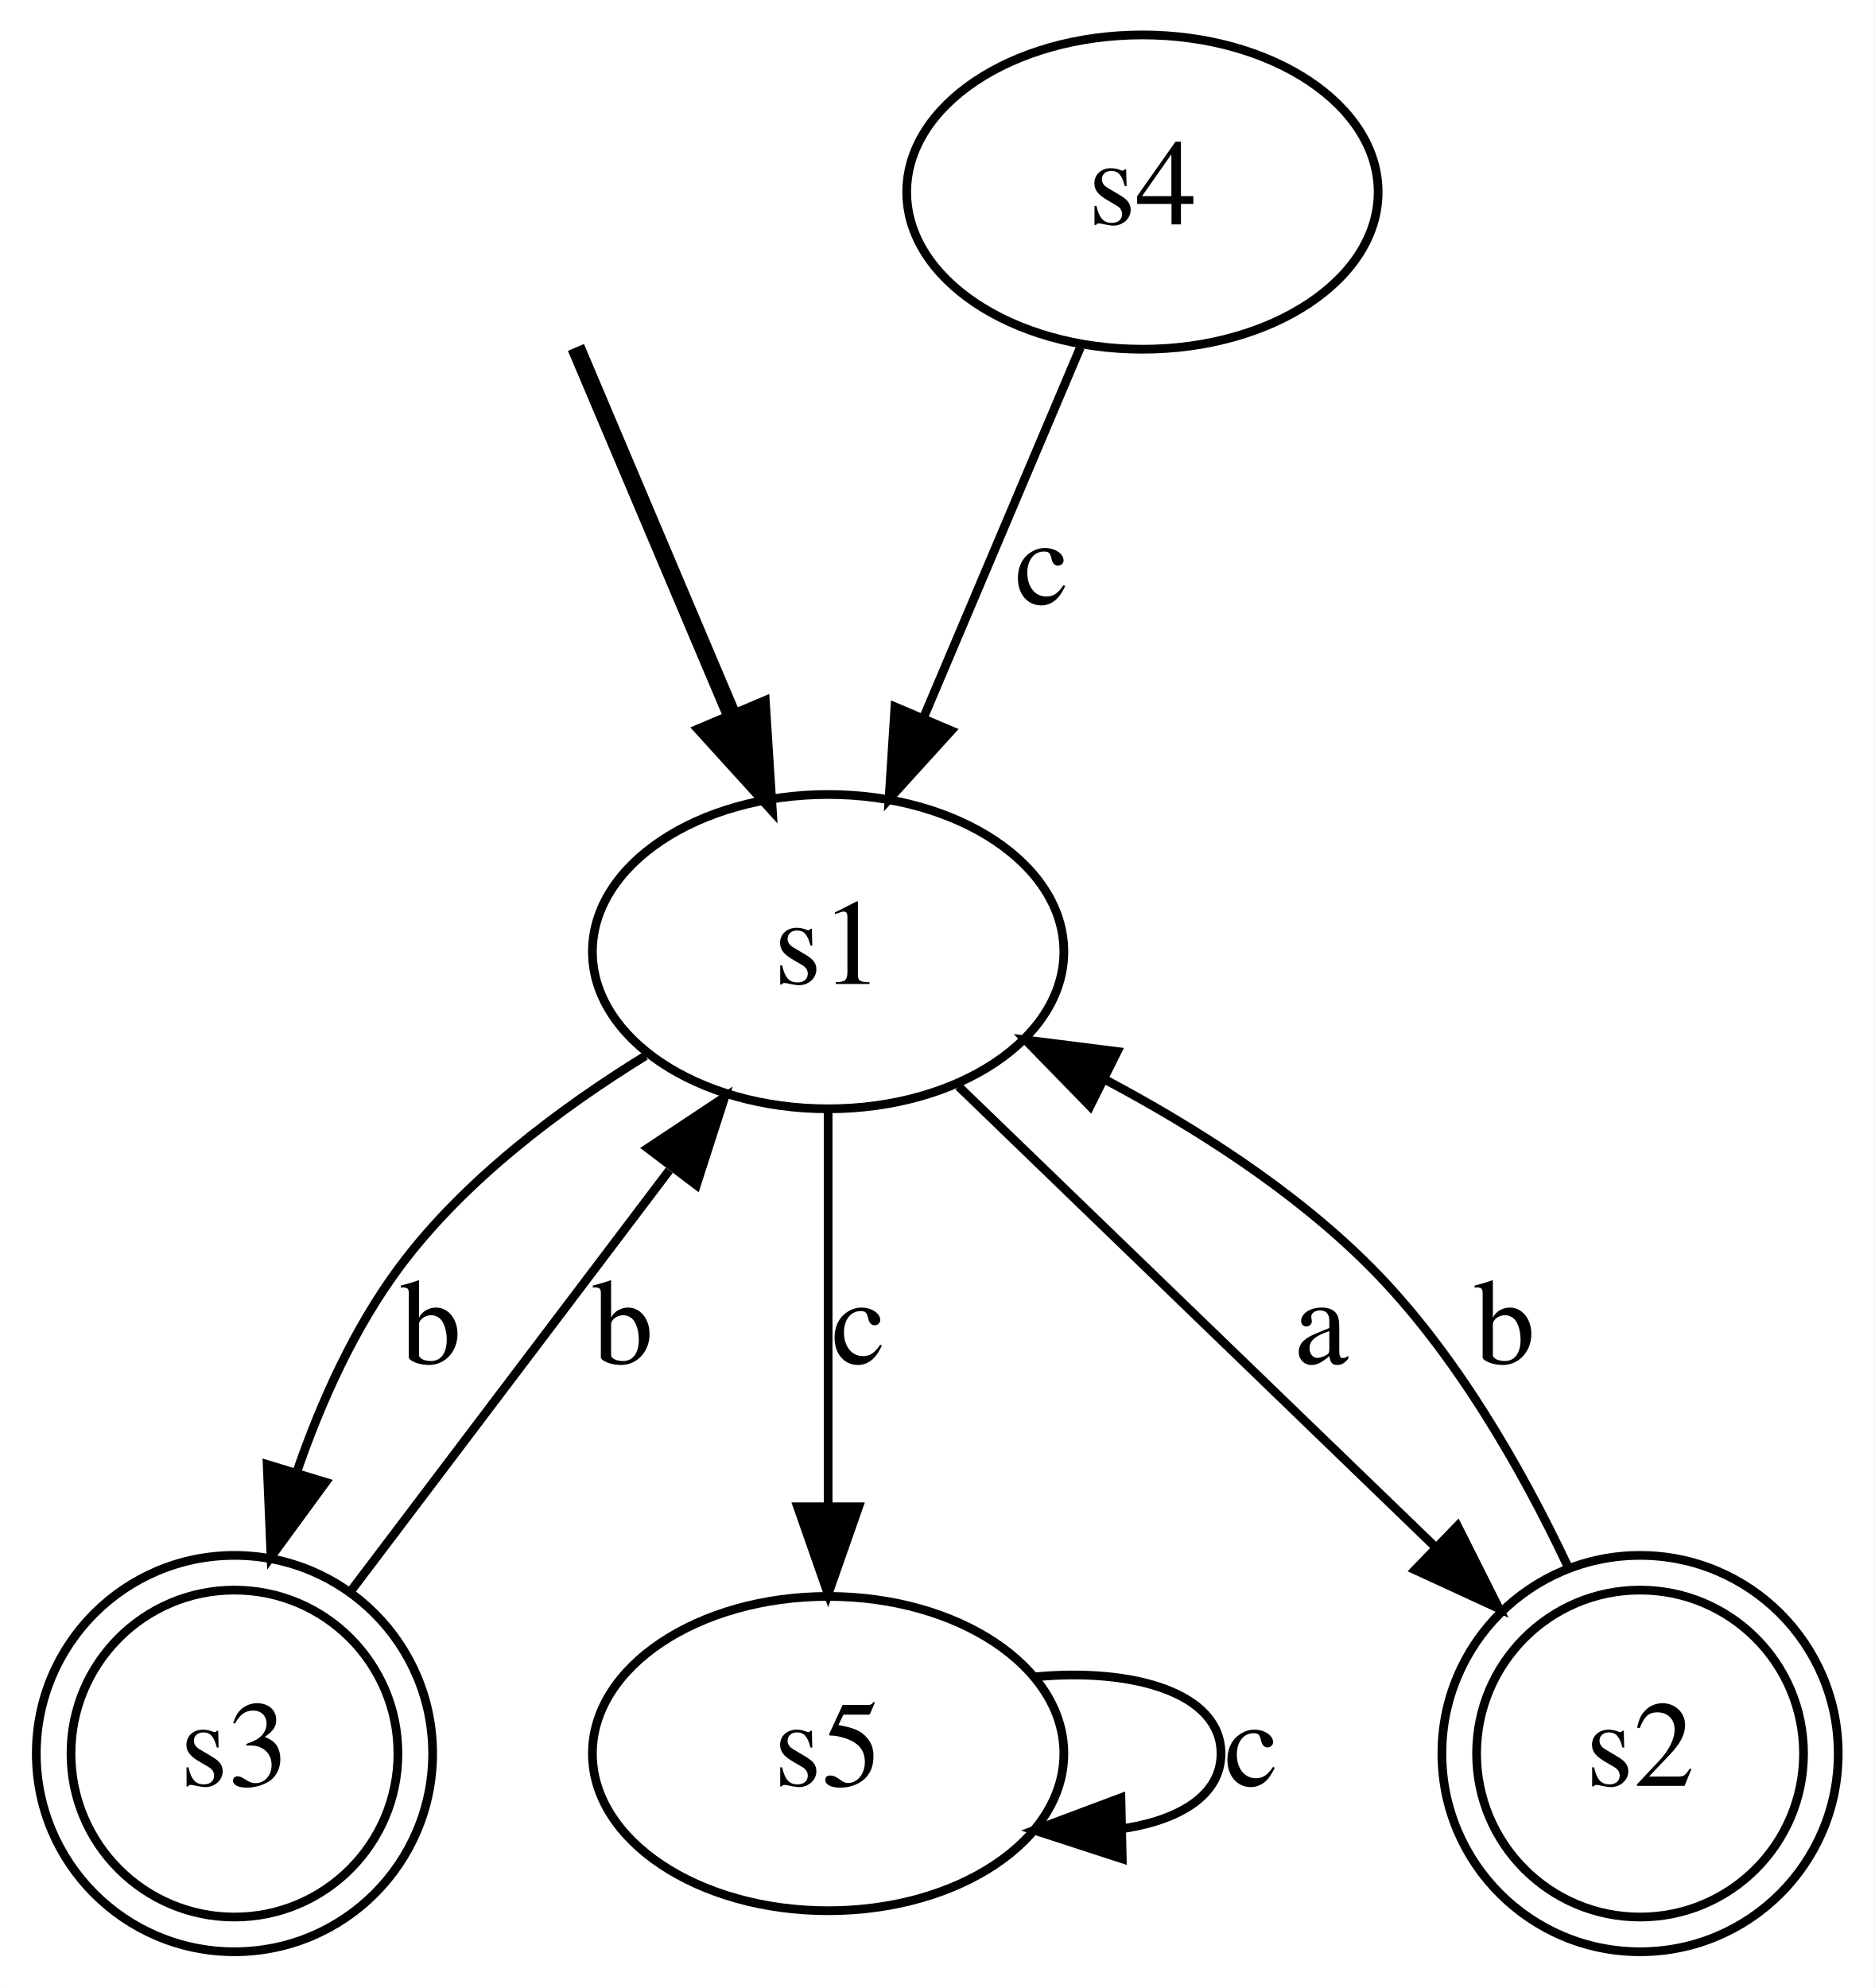
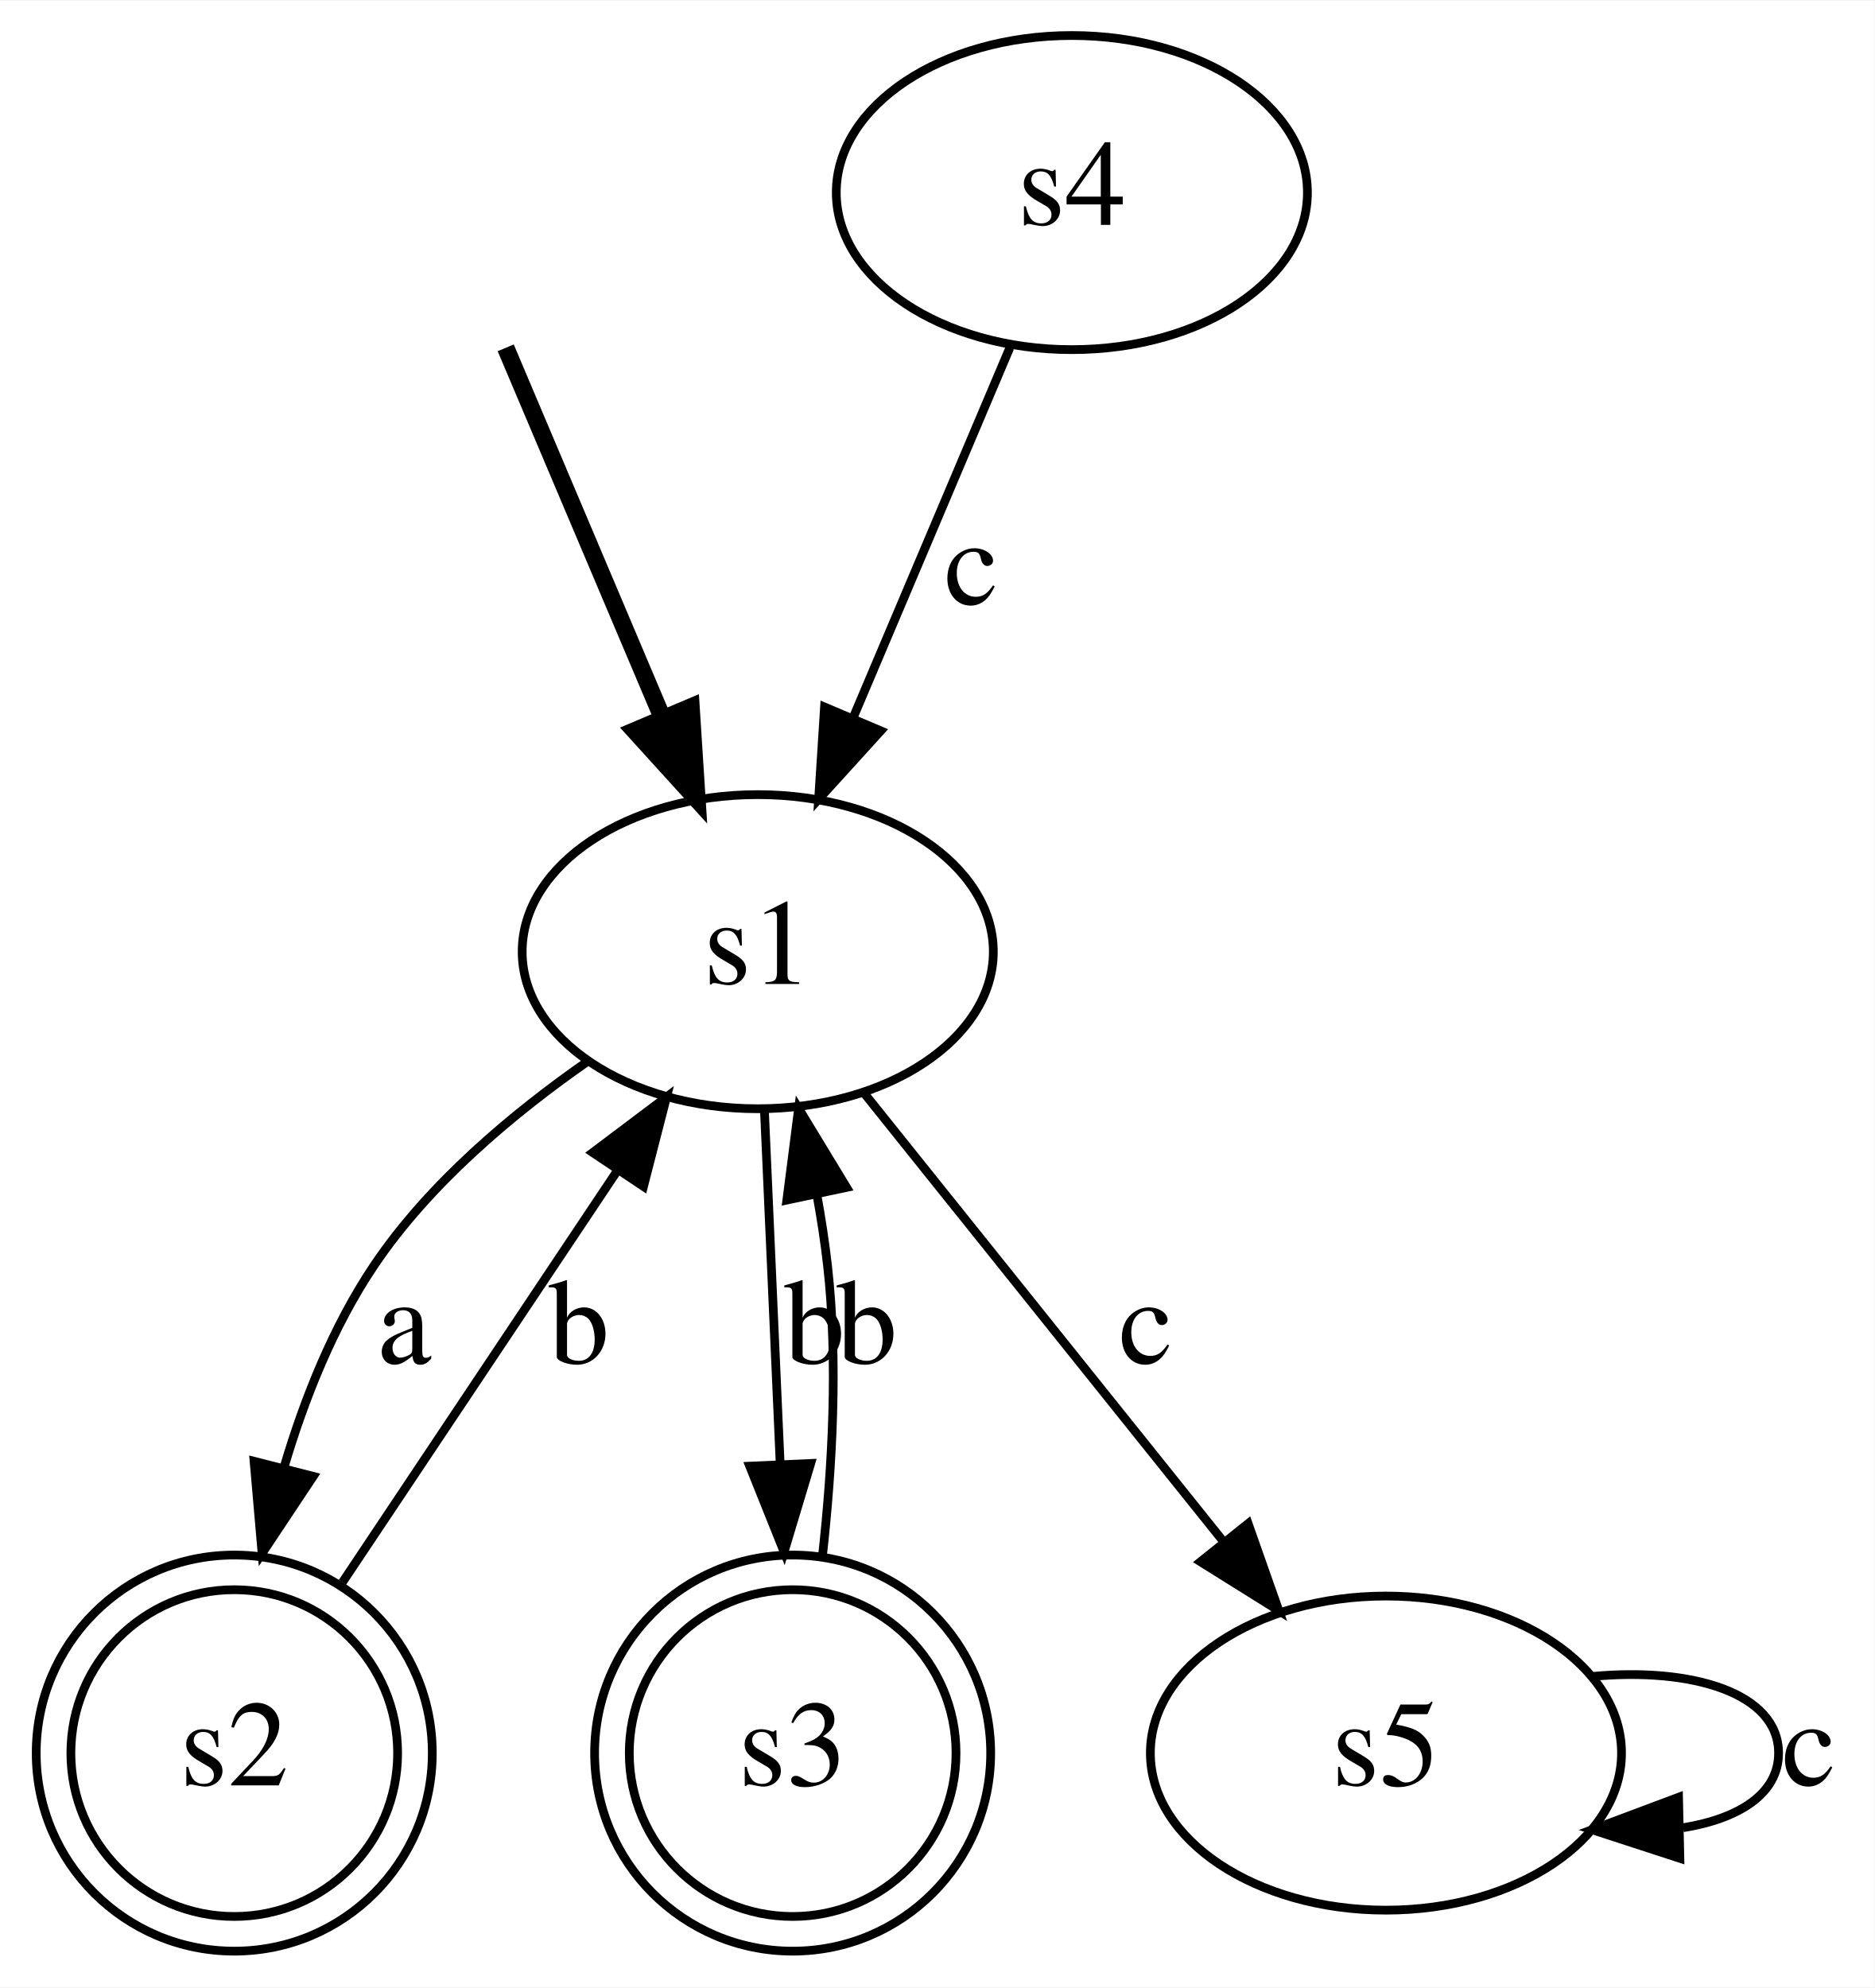
- <svg xmlns="http://www.w3.org/2000/svg" width="215pt" height="228pt" viewBox="0.00 0.00 214.70 227.70">
+ <svg xmlns="http://www.w3.org/2000/svg" width="215pt" height="228pt" viewBox="0.00 0.00 214.85 227.70">
  <g id="graph0" class="graph" transform="scale(1 1) rotate(0) translate(4 223.697)">
-     <polygon fill="white" stroke="none" points="-4,4 -4,-223.697 210.697,-223.697 210.697,4 -4,4" />
+     <polygon fill="white" stroke="none" points="-4,4 -4,-223.697 210.848,-223.697 210.848,4 -4,4" />
    <g id="node1" class="node" />
-     <g id="node4" class="node">
-       <ellipse fill="none" stroke="black" cx="90.848" cy="-114.697" rx="27" ry="18" />
-       <text text-anchor="middle" x="90.848" y="-110.997" font-family="Times,serif" font-size="14.00">s1</text>
+     <g id="node6" class="node">
+       <ellipse fill="none" stroke="black" cx="82.848" cy="-114.697" rx="27" ry="18" />
+       <text text-anchor="middle" x="82.848" y="-110.997" font-family="Times,serif" font-size="14.00">s1</text>
    </g>
    <g id="edge1" class="edge">
-       <path fill="none" stroke="black" stroke-width="2" d="M61.961,-183.903C67.072,-171.834 74.06,-155.335 79.883,-141.587" />
-       <polygon fill="black" stroke="black" stroke-width="2" points="83.196,-142.739 83.873,-132.166 76.75,-140.009 83.196,-142.739" />
+       <path fill="none" stroke="black" stroke-width="2" d="M53.961,-183.903C59.072,-171.834 66.06,-155.335 71.883,-141.587" />
+       <polygon fill="black" stroke="black" stroke-width="2" points="75.196,-142.739 75.873,-132.166 68.75,-140.009 75.196,-142.739" />
    </g>
    <g id="node2" class="node">
-       <ellipse fill="none" stroke="black" cx="90.848" cy="-22.848" rx="27" ry="18" />
-       <text text-anchor="middle" x="90.848" y="-19.148" font-family="Times,serif" font-size="14.00">s5</text>
+       <ellipse fill="none" stroke="black" cx="118.848" cy="-201.697" rx="27" ry="18" />
+       <text text-anchor="middle" x="118.848" y="-197.997" font-family="Times,serif" font-size="14.00">s4</text>
    </g>
    <g id="edge2" class="edge">
-       <path fill="none" stroke="black" d="M114.463,-31.629C125.821,-32.713 135.848,-29.786 135.848,-22.848 135.848,-18.187 131.322,-15.337 124.907,-14.296" />
-       <polygon fill="black" stroke="black" points="124.537,-10.788 114.463,-14.068 124.384,-17.786 124.537,-10.788" />
-       <text text-anchor="middle" x="139.348" y="-19.148" font-family="Times,serif" font-size="14.00">c</text>
+       <path fill="none" stroke="black" d="M111.736,-183.903C106.624,-171.834 99.636,-155.335 93.814,-141.587" />
+       <polygon fill="black" stroke="black" points="96.946,-140.009 89.823,-132.166 90.501,-142.739 96.946,-140.009" />
+       <text text-anchor="middle" x="107.348" y="-154.497" font-family="Times,serif" font-size="14.00">c</text>
    </g>
    <g id="node3" class="node">
+       <ellipse fill="none" stroke="black" cx="154.848" cy="-22.848" rx="27" ry="18" />
+       <text text-anchor="middle" x="154.848" y="-19.148" font-family="Times,serif" font-size="14.00">s5</text>
+     </g>
+     <g id="edge7" class="edge">
+       <path fill="none" stroke="black" d="M178.463,-31.629C189.821,-32.713 199.848,-29.786 199.848,-22.848 199.848,-18.187 195.322,-15.337 188.907,-14.296" />
+       <polygon fill="black" stroke="black" points="188.537,-10.788 178.463,-14.068 188.384,-17.786 188.537,-10.788" />
+       <text text-anchor="middle" x="203.348" y="-19.148" font-family="Times,serif" font-size="14.00">c</text>
+     </g>
+     <g id="node4" class="node">
      <ellipse fill="none" stroke="black" cx="22.848" cy="-22.848" rx="18.724" ry="18.724" />
      <ellipse fill="none" stroke="black" cx="22.848" cy="-22.848" rx="22.698" ry="22.698" />
-       <text text-anchor="middle" x="22.848" y="-19.148" font-family="Times,serif" font-size="14.00">s3</text>
+       <text text-anchor="middle" x="22.848" y="-19.148" font-family="Times,serif" font-size="14.00">s2</text>
    </g>
    <g id="edge3" class="edge">
-       <path fill="none" stroke="black" d="M36.187,-41.472C46.598,-55.229 61.174,-74.488 72.656,-89.659" />
-       <polygon fill="black" stroke="black" points="70.178,-92.185 79.004,-98.046 75.76,-87.96 70.178,-92.185" />
-       <text text-anchor="middle" x="67.348" y="-67.497" font-family="Times,serif" font-size="14.00">b</text>
+       <path fill="none" stroke="black" d="M35.253,-42.424C44.34,-56.032 56.758,-74.627 66.631,-89.412" />
+       <polygon fill="black" stroke="black" points="63.933,-91.674 72.397,-98.046 69.754,-87.786 63.933,-91.674" />
+       <text text-anchor="middle" x="62.348" y="-67.497" font-family="Times,serif" font-size="14.00">b</text>
+     </g>
+     <g id="node5" class="node">
+       <ellipse fill="none" stroke="black" cx="86.848" cy="-22.848" rx="18.724" ry="18.724" />
+       <ellipse fill="none" stroke="black" cx="86.848" cy="-22.848" rx="22.698" ry="22.698" />
+       <text text-anchor="middle" x="86.848" y="-19.148" font-family="Times,serif" font-size="14.00">s3</text>
+     </g>
+     <g id="edge8" class="edge">
+       <path fill="none" stroke="black" d="M90.272,-45.507C91.397,-55.61 92.079,-67.786 90.848,-78.697 90.544,-81.391 90.113,-84.18 89.606,-86.954" />
+       <polygon fill="black" stroke="black" points="86.181,-86.23 87.531,-96.739 93.029,-87.682 86.181,-86.23" />
+       <text text-anchor="middle" x="95.348" y="-67.497" font-family="Times,serif" font-size="14.00">b</text>
+     </g>
+     <g id="edge4" class="edge">
+       <path fill="none" stroke="black" d="M95.062,-98.455C106.337,-84.386 123.245,-63.285 136.207,-47.111" />
+       <polygon fill="black" stroke="black" points="139.052,-49.157 142.575,-39.165 133.59,-44.779 139.052,-49.157" />
+       <text text-anchor="middle" x="127.348" y="-67.497" font-family="Times,serif" font-size="14.00">c</text>
+     </g>
+     <g id="edge5" class="edge">
+       <path fill="none" stroke="black" d="M63.427,-102.177C54.786,-96.164 45.16,-88.097 38.848,-78.697 34.222,-71.806 30.91,-63.561 28.548,-55.582" />
+       <polygon fill="black" stroke="black" points="31.901,-54.565 26.037,-45.741 25.118,-56.295 31.901,-54.565" />
+       <text text-anchor="middle" x="42.348" y="-67.497" font-family="Times,serif" font-size="14.00">a</text>
    </g>
    <g id="edge6" class="edge">
-       <path fill="none" stroke="black" d="M90.848,-96.373C90.848,-83.57 90.848,-65.885 90.848,-51.184" />
-       <polygon fill="black" stroke="black" points="94.348,-51.119 90.848,-41.119 87.348,-51.119 94.348,-51.119" />
-       <text text-anchor="middle" x="94.348" y="-67.497" font-family="Times,serif" font-size="14.00">c</text>
-     </g>
-     <g id="edge5" class="edge">
-       <path fill="none" stroke="black" d="M69.923,-102.763C60.223,-96.784 49.235,-88.576 41.848,-78.697 36.657,-71.754 32.81,-63.284 29.988,-55.097" />
-       <polygon fill="black" stroke="black" points="33.29,-53.924 27.035,-45.373 26.592,-55.958 33.29,-53.924" />
-       <text text-anchor="middle" x="45.348" y="-67.497" font-family="Times,serif" font-size="14.00">b</text>
-     </g>
-     <g id="node5" class="node">
-       <ellipse fill="none" stroke="black" cx="183.848" cy="-22.848" rx="18.724" ry="18.724" />
-       <ellipse fill="none" stroke="black" cx="183.848" cy="-22.848" rx="22.698" ry="22.698" />
-       <text text-anchor="middle" x="183.848" y="-19.148" font-family="Times,serif" font-size="14.00">s2</text>
-     </g>
-     <g id="edge4" class="edge">
-       <path fill="none" stroke="black" d="M105.79,-99.261C120.484,-85.065 143.138,-63.179 160.263,-46.634" />
-       <polygon fill="black" stroke="black" points="162.934,-48.921 167.694,-39.455 158.07,-43.886 162.934,-48.921" />
-       <text text-anchor="middle" x="147.348" y="-67.497" font-family="Times,serif" font-size="14.00">a</text>
-     </g>
-     <g id="edge7" class="edge">
-       <path fill="none" stroke="black" d="M175.526,-44.378C170.258,-55.515 162.596,-68.954 152.848,-78.697 144.193,-87.347 132.96,-94.541 122.437,-100.112" />
-       <polygon fill="black" stroke="black" points="120.847,-96.994 113.456,-104.585 123.967,-103.26 120.847,-96.994" />
-       <text text-anchor="middle" x="168.348" y="-67.497" font-family="Times,serif" font-size="14.00">b</text>
-     </g>
-     <g id="node6" class="node">
-       <ellipse fill="none" stroke="black" cx="126.848" cy="-201.697" rx="27" ry="18" />
-       <text text-anchor="middle" x="126.848" y="-197.997" font-family="Times,serif" font-size="14.00">s4</text>
-     </g>
-     <g id="edge8" class="edge">
-       <path fill="none" stroke="black" d="M119.736,-183.903C114.624,-171.834 107.636,-155.335 101.814,-141.587" />
-       <polygon fill="black" stroke="black" points="104.946,-140.009 97.823,-132.166 98.501,-142.739 104.946,-140.009" />
-       <text text-anchor="middle" x="115.348" y="-154.497" font-family="Times,serif" font-size="14.00">c</text>
+       <path fill="none" stroke="black" d="M83.62,-96.373C84.13,-84.914 84.814,-69.543 85.421,-55.901" />
+       <polygon fill="black" stroke="black" points="88.918,-56.045 85.867,-45.9 81.925,-55.734 88.918,-56.045" />
+       <text text-anchor="middle" x="89.348" y="-67.497" font-family="Times,serif" font-size="14.00">b</text>
    </g>
  </g>
</svg>
